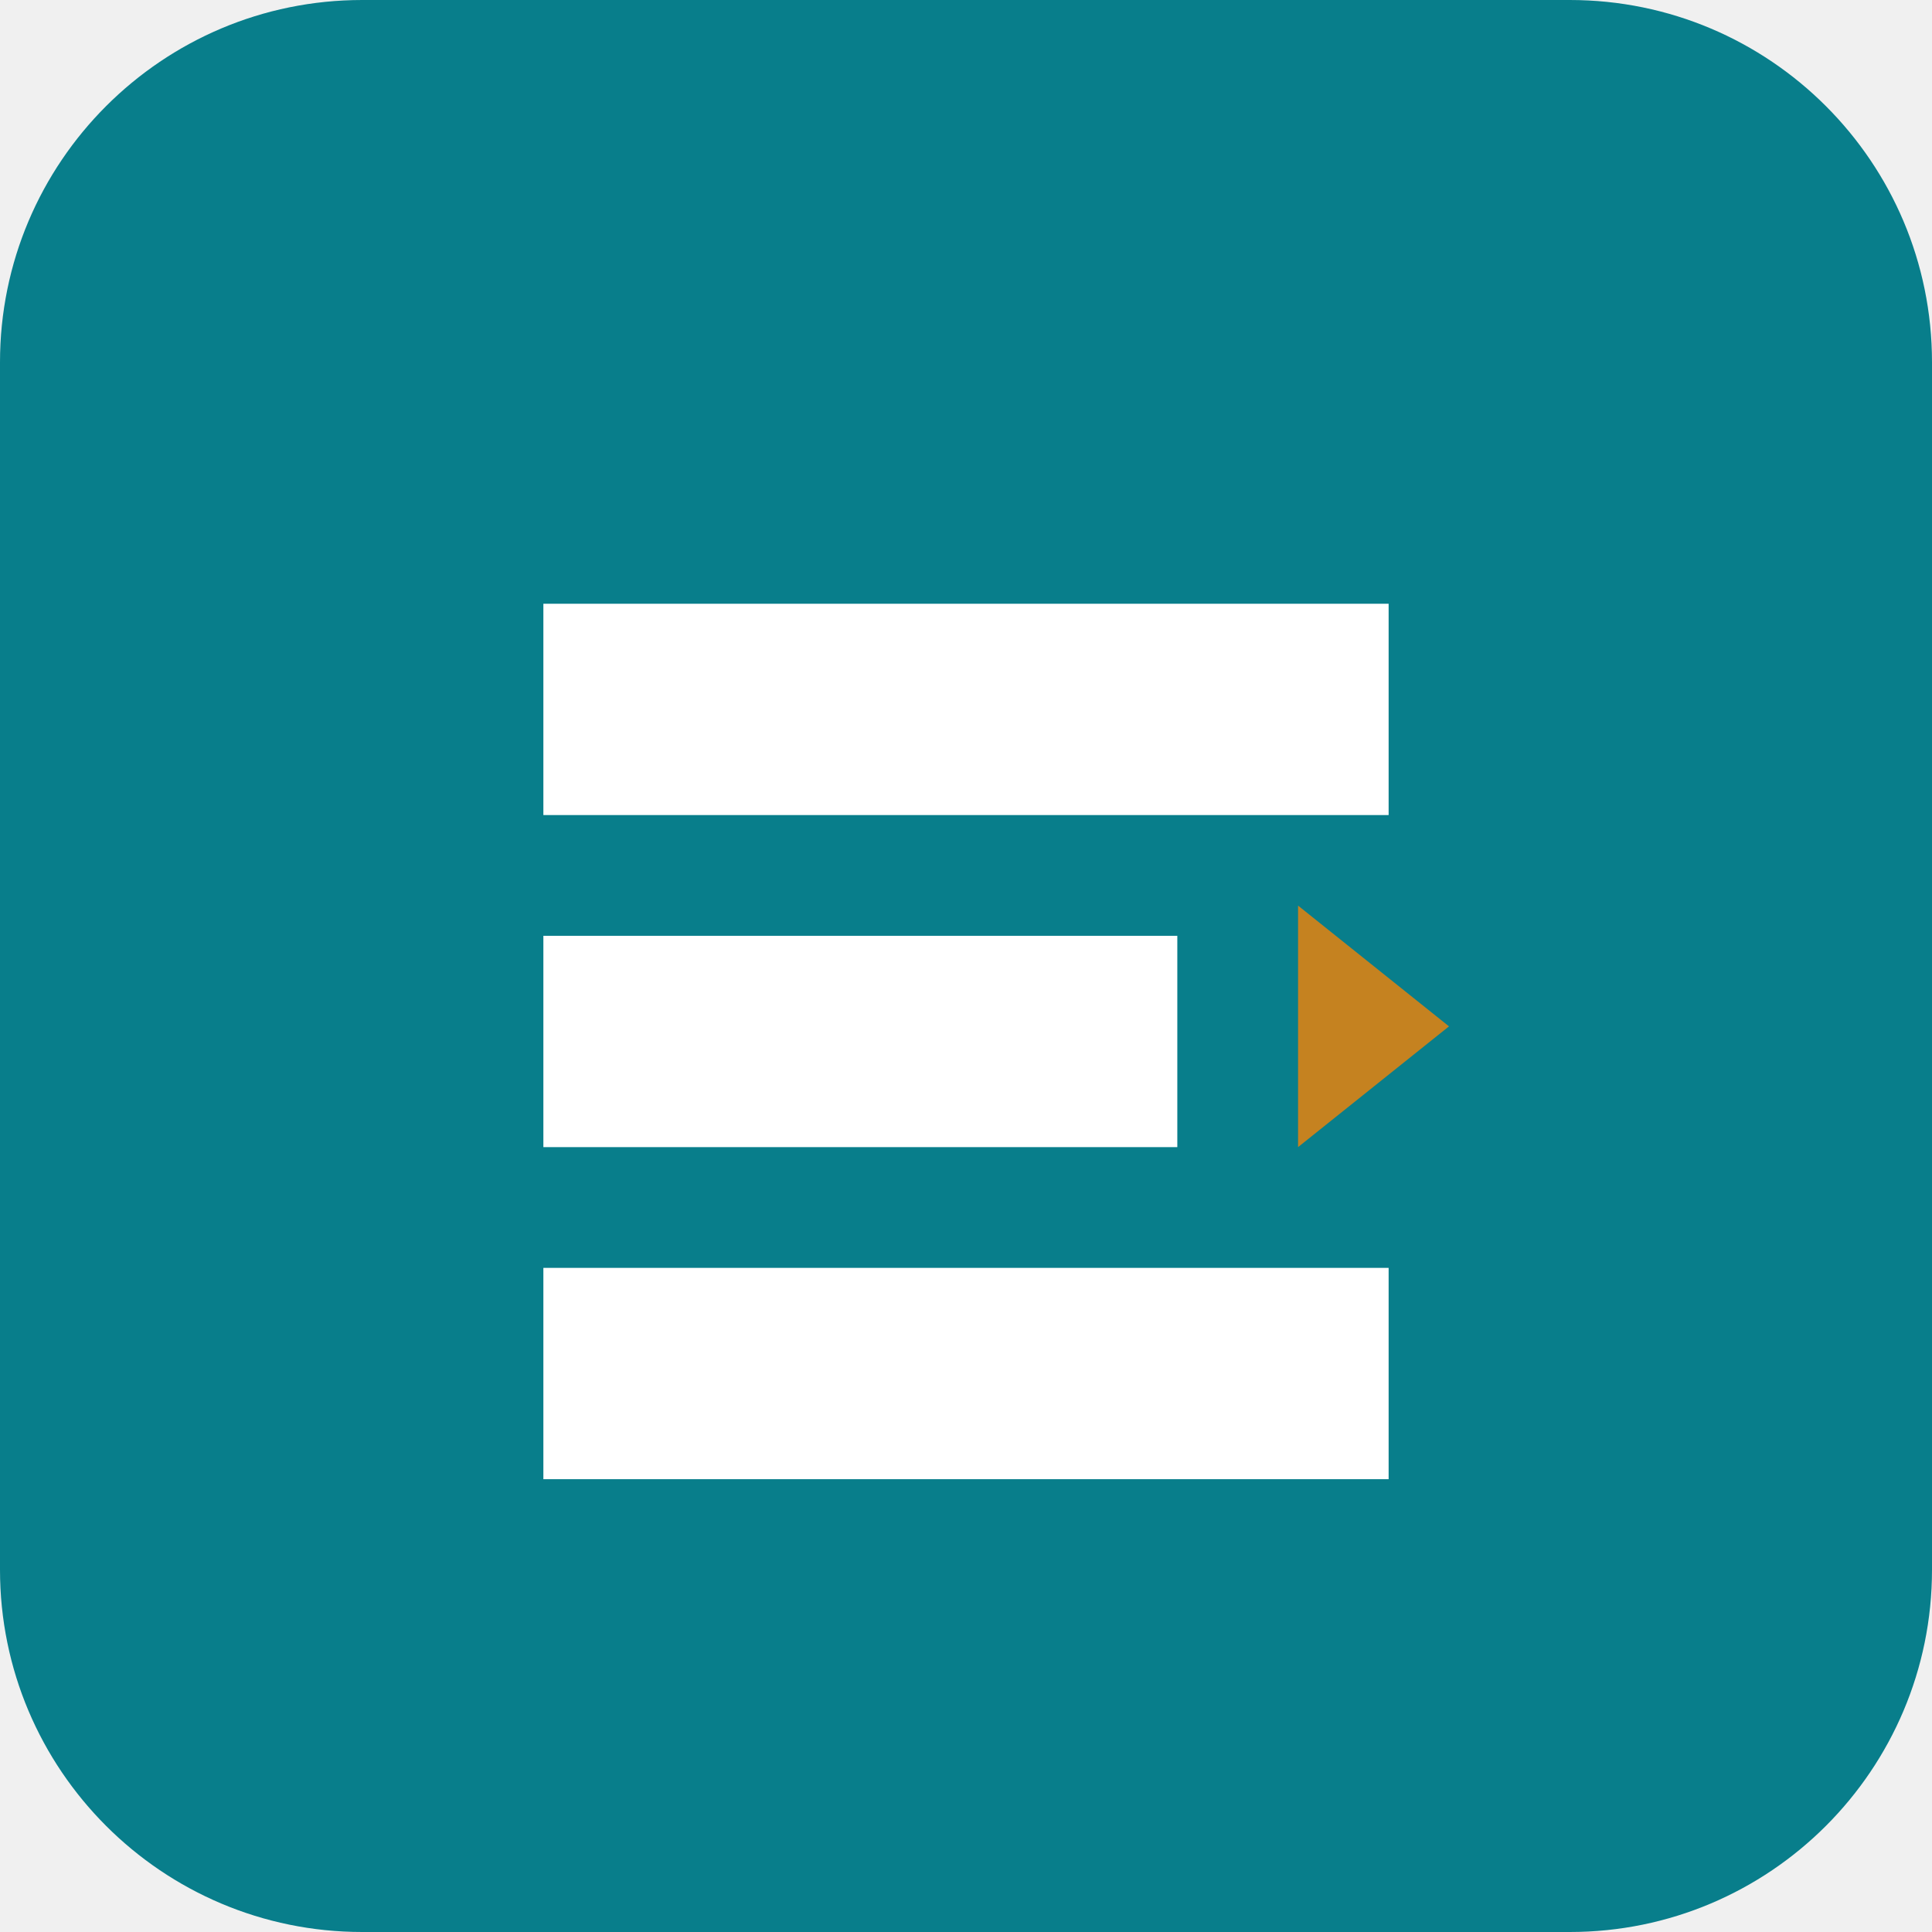
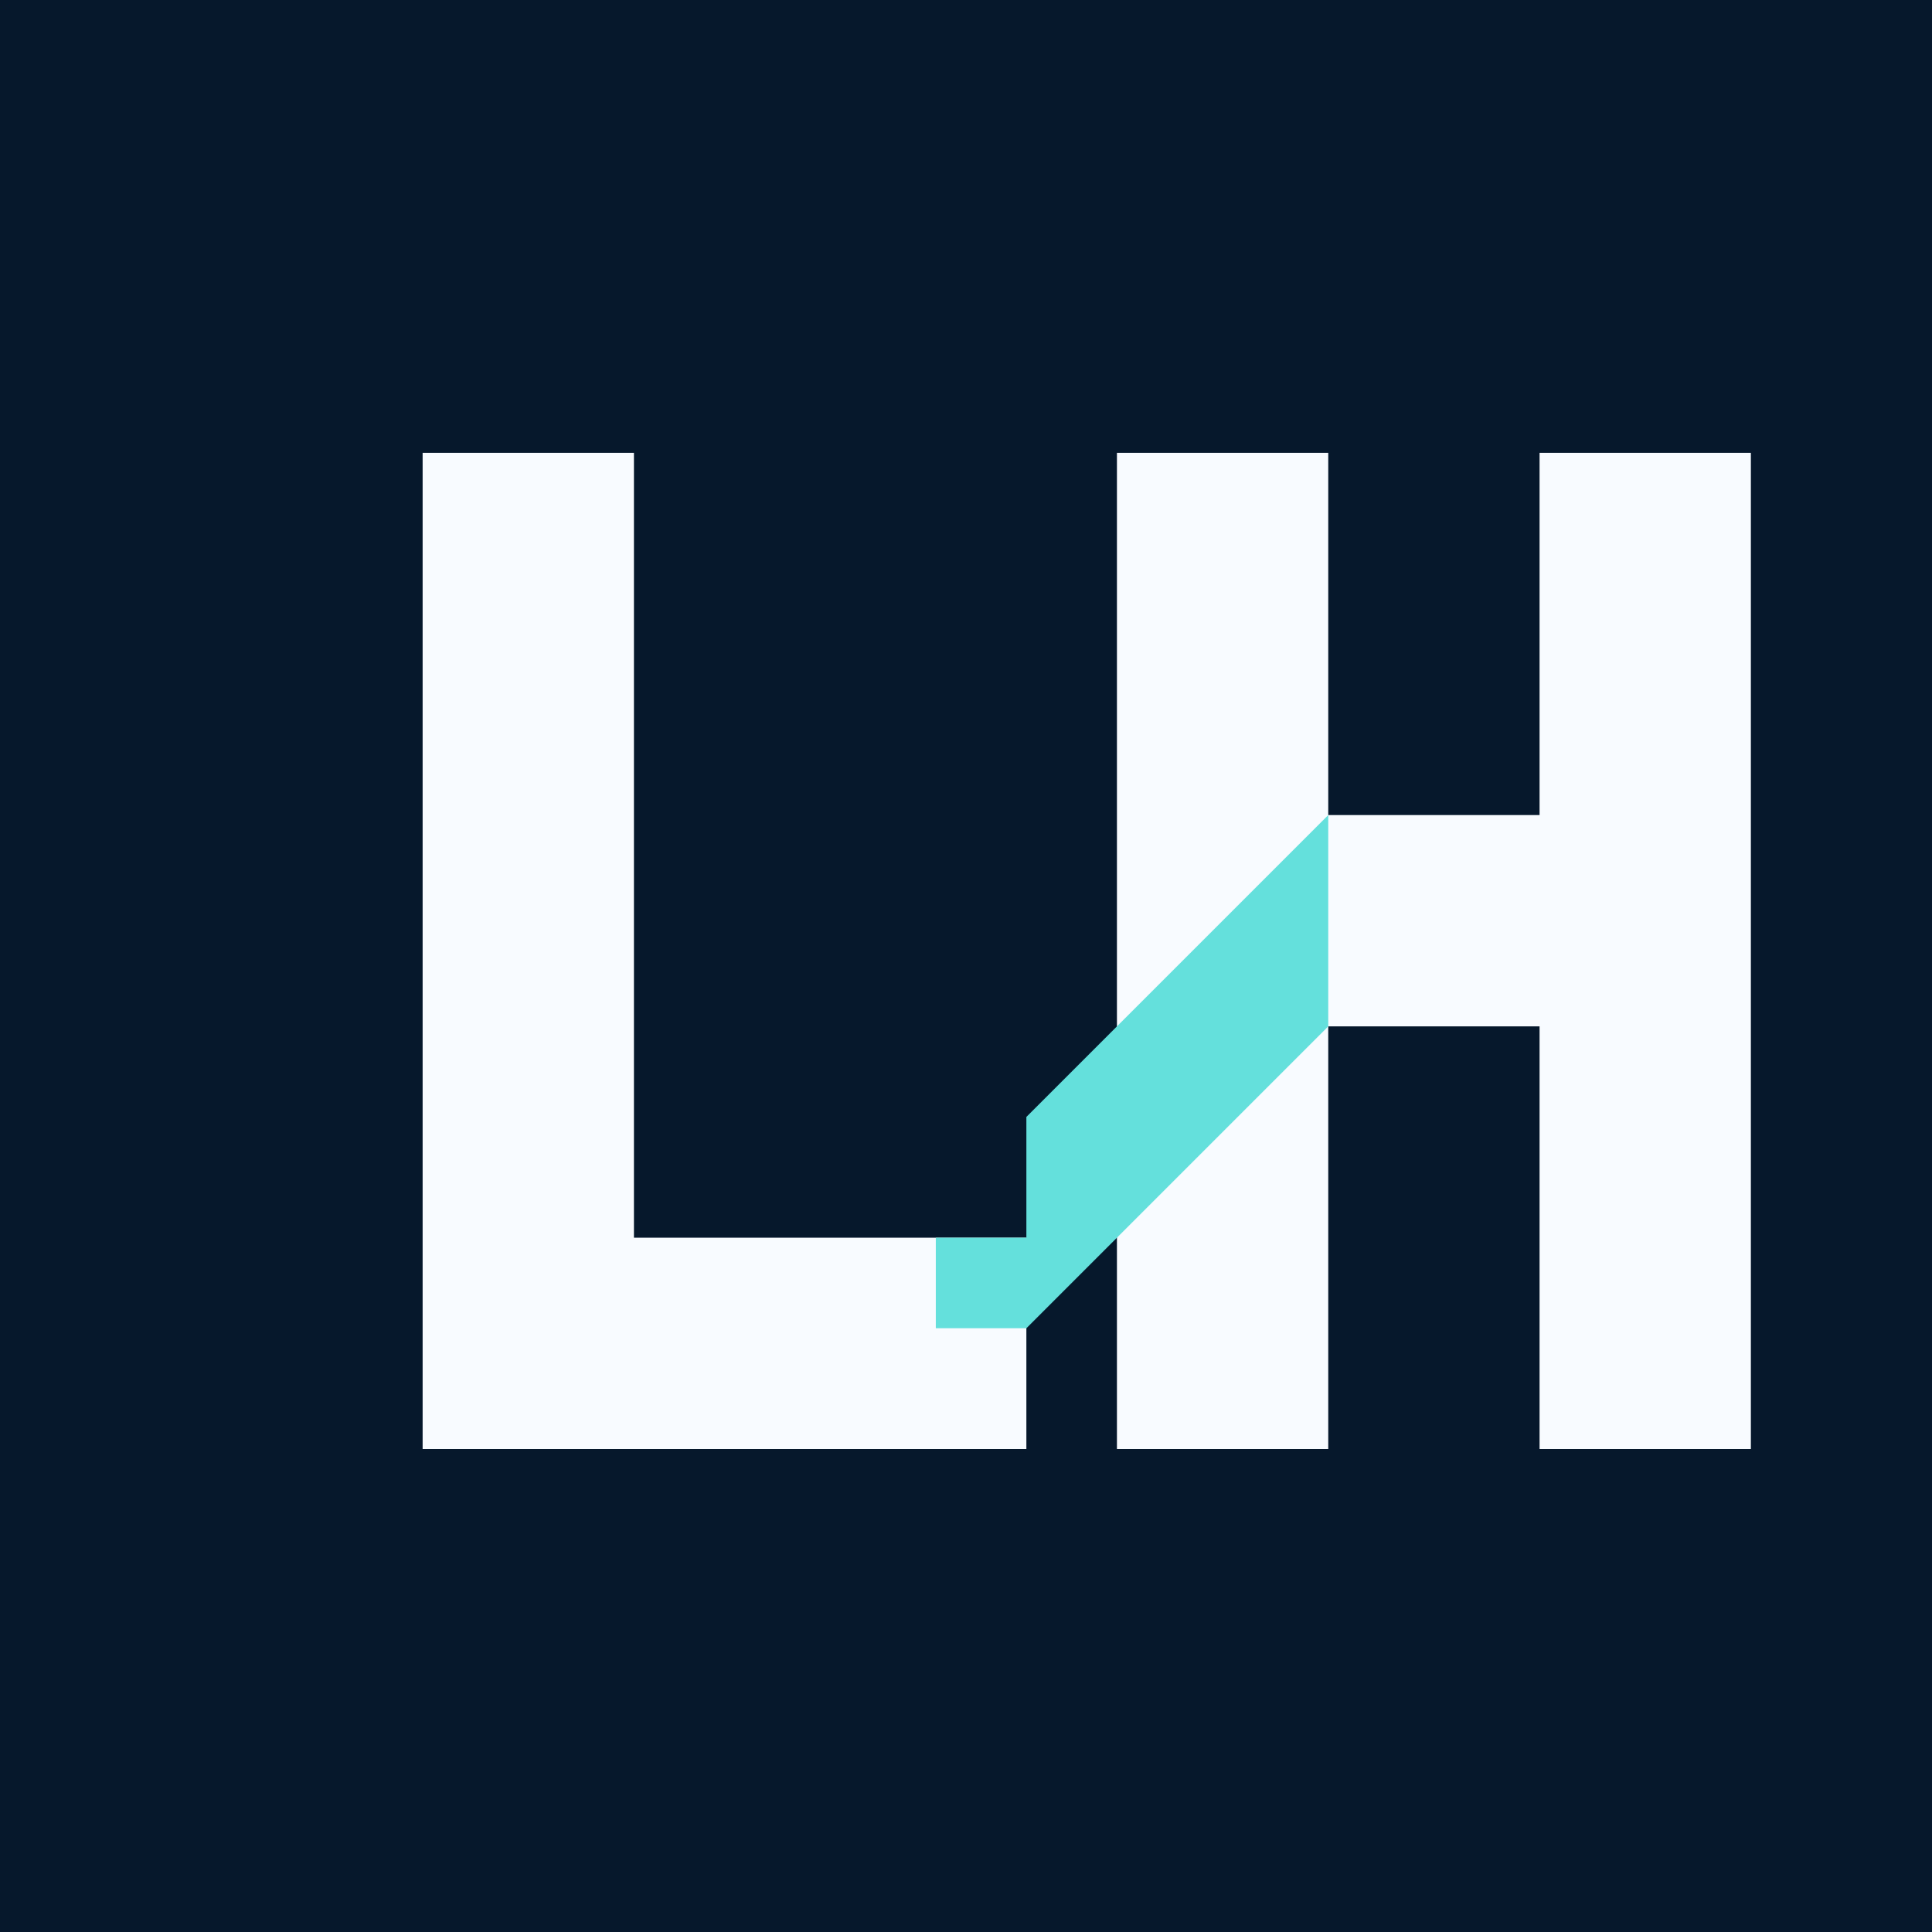
<svg xmlns="http://www.w3.org/2000/svg" viewBox="0 0 64 64">
-   <rect width="64" height="64" rx="12" fill="#087E8B" />
-   <path d="M18 20h28v7H18zM18 31h21v7H18zM18 42h28v7H18z" fill="#FFFFFF" />
-   <path d="M43 30l5 4-5 4z" fill="#C58220" />
+   <rect width="64" height="64" fill="#06182c" />
+   <path fill="#f8fbff" d="M14 15h7v26h13v7H14z" />
+   <path fill="#f8fbff" d="M37 15h7v12h7V15h7v33h-7V34h-7v14h-7z" />
+   <path fill="#64e0dc" d="M31 41h3v-4l10-10v7L34 44h-3z" />
</svg>
